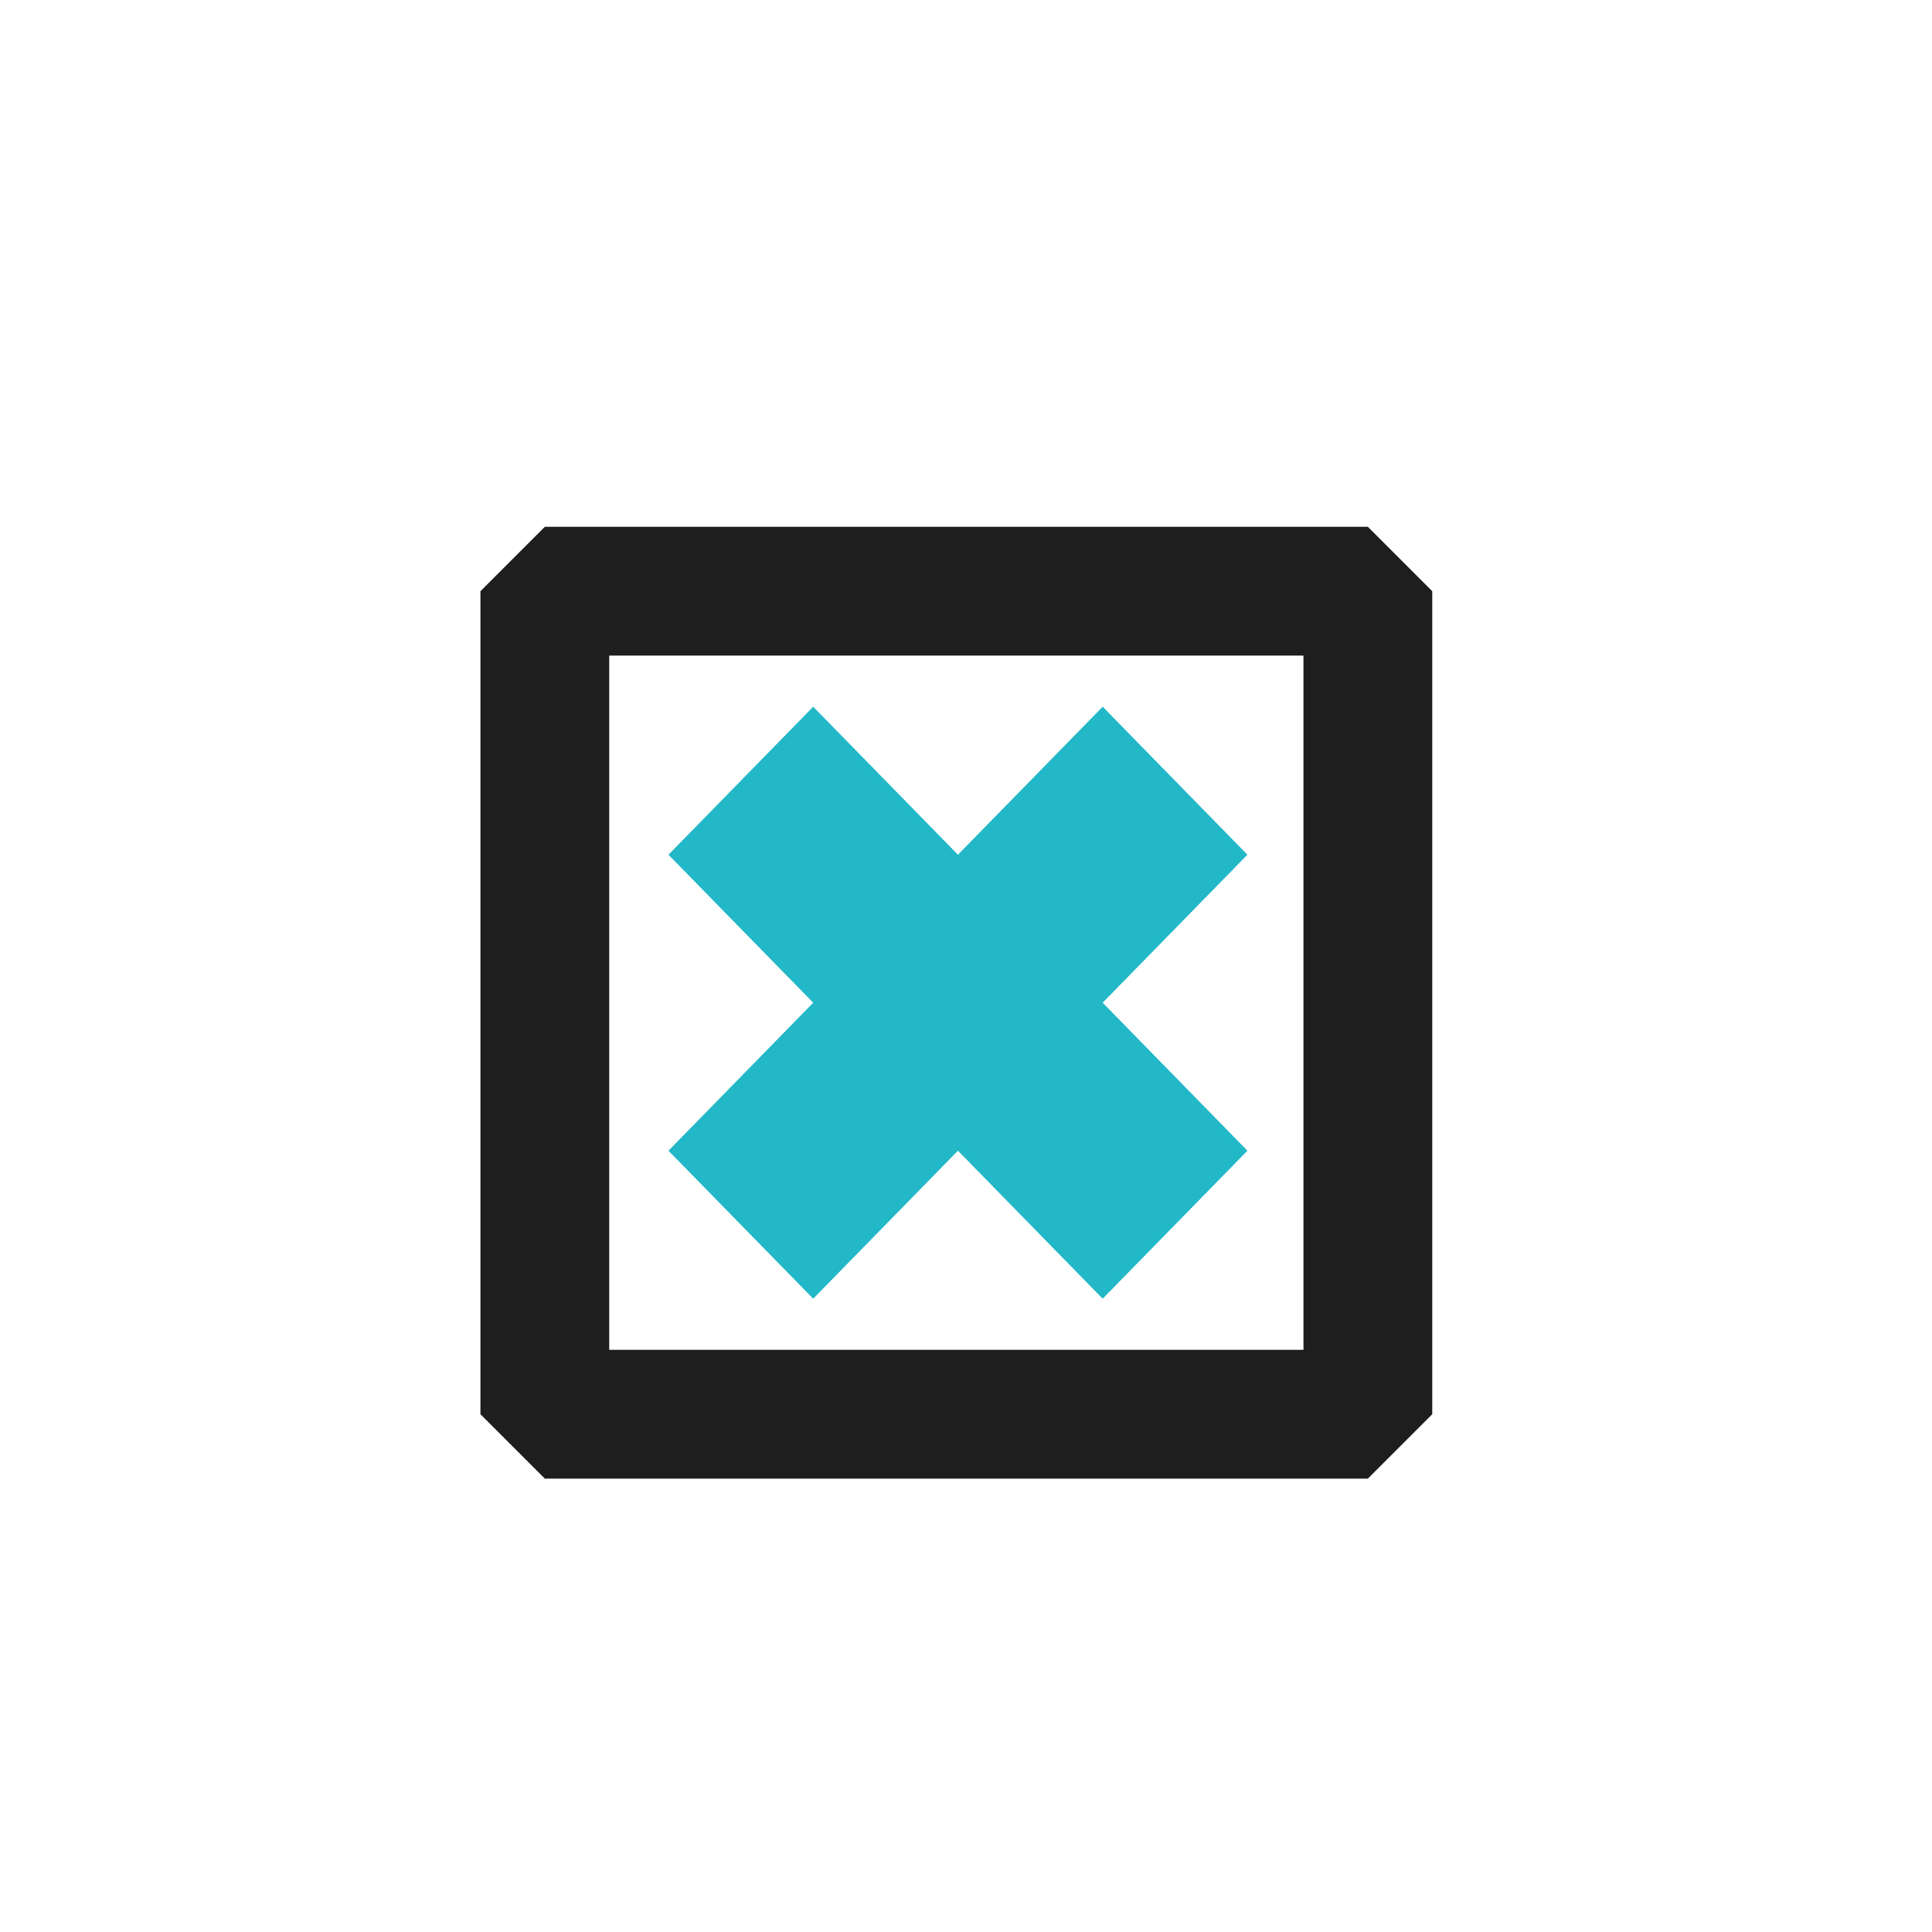
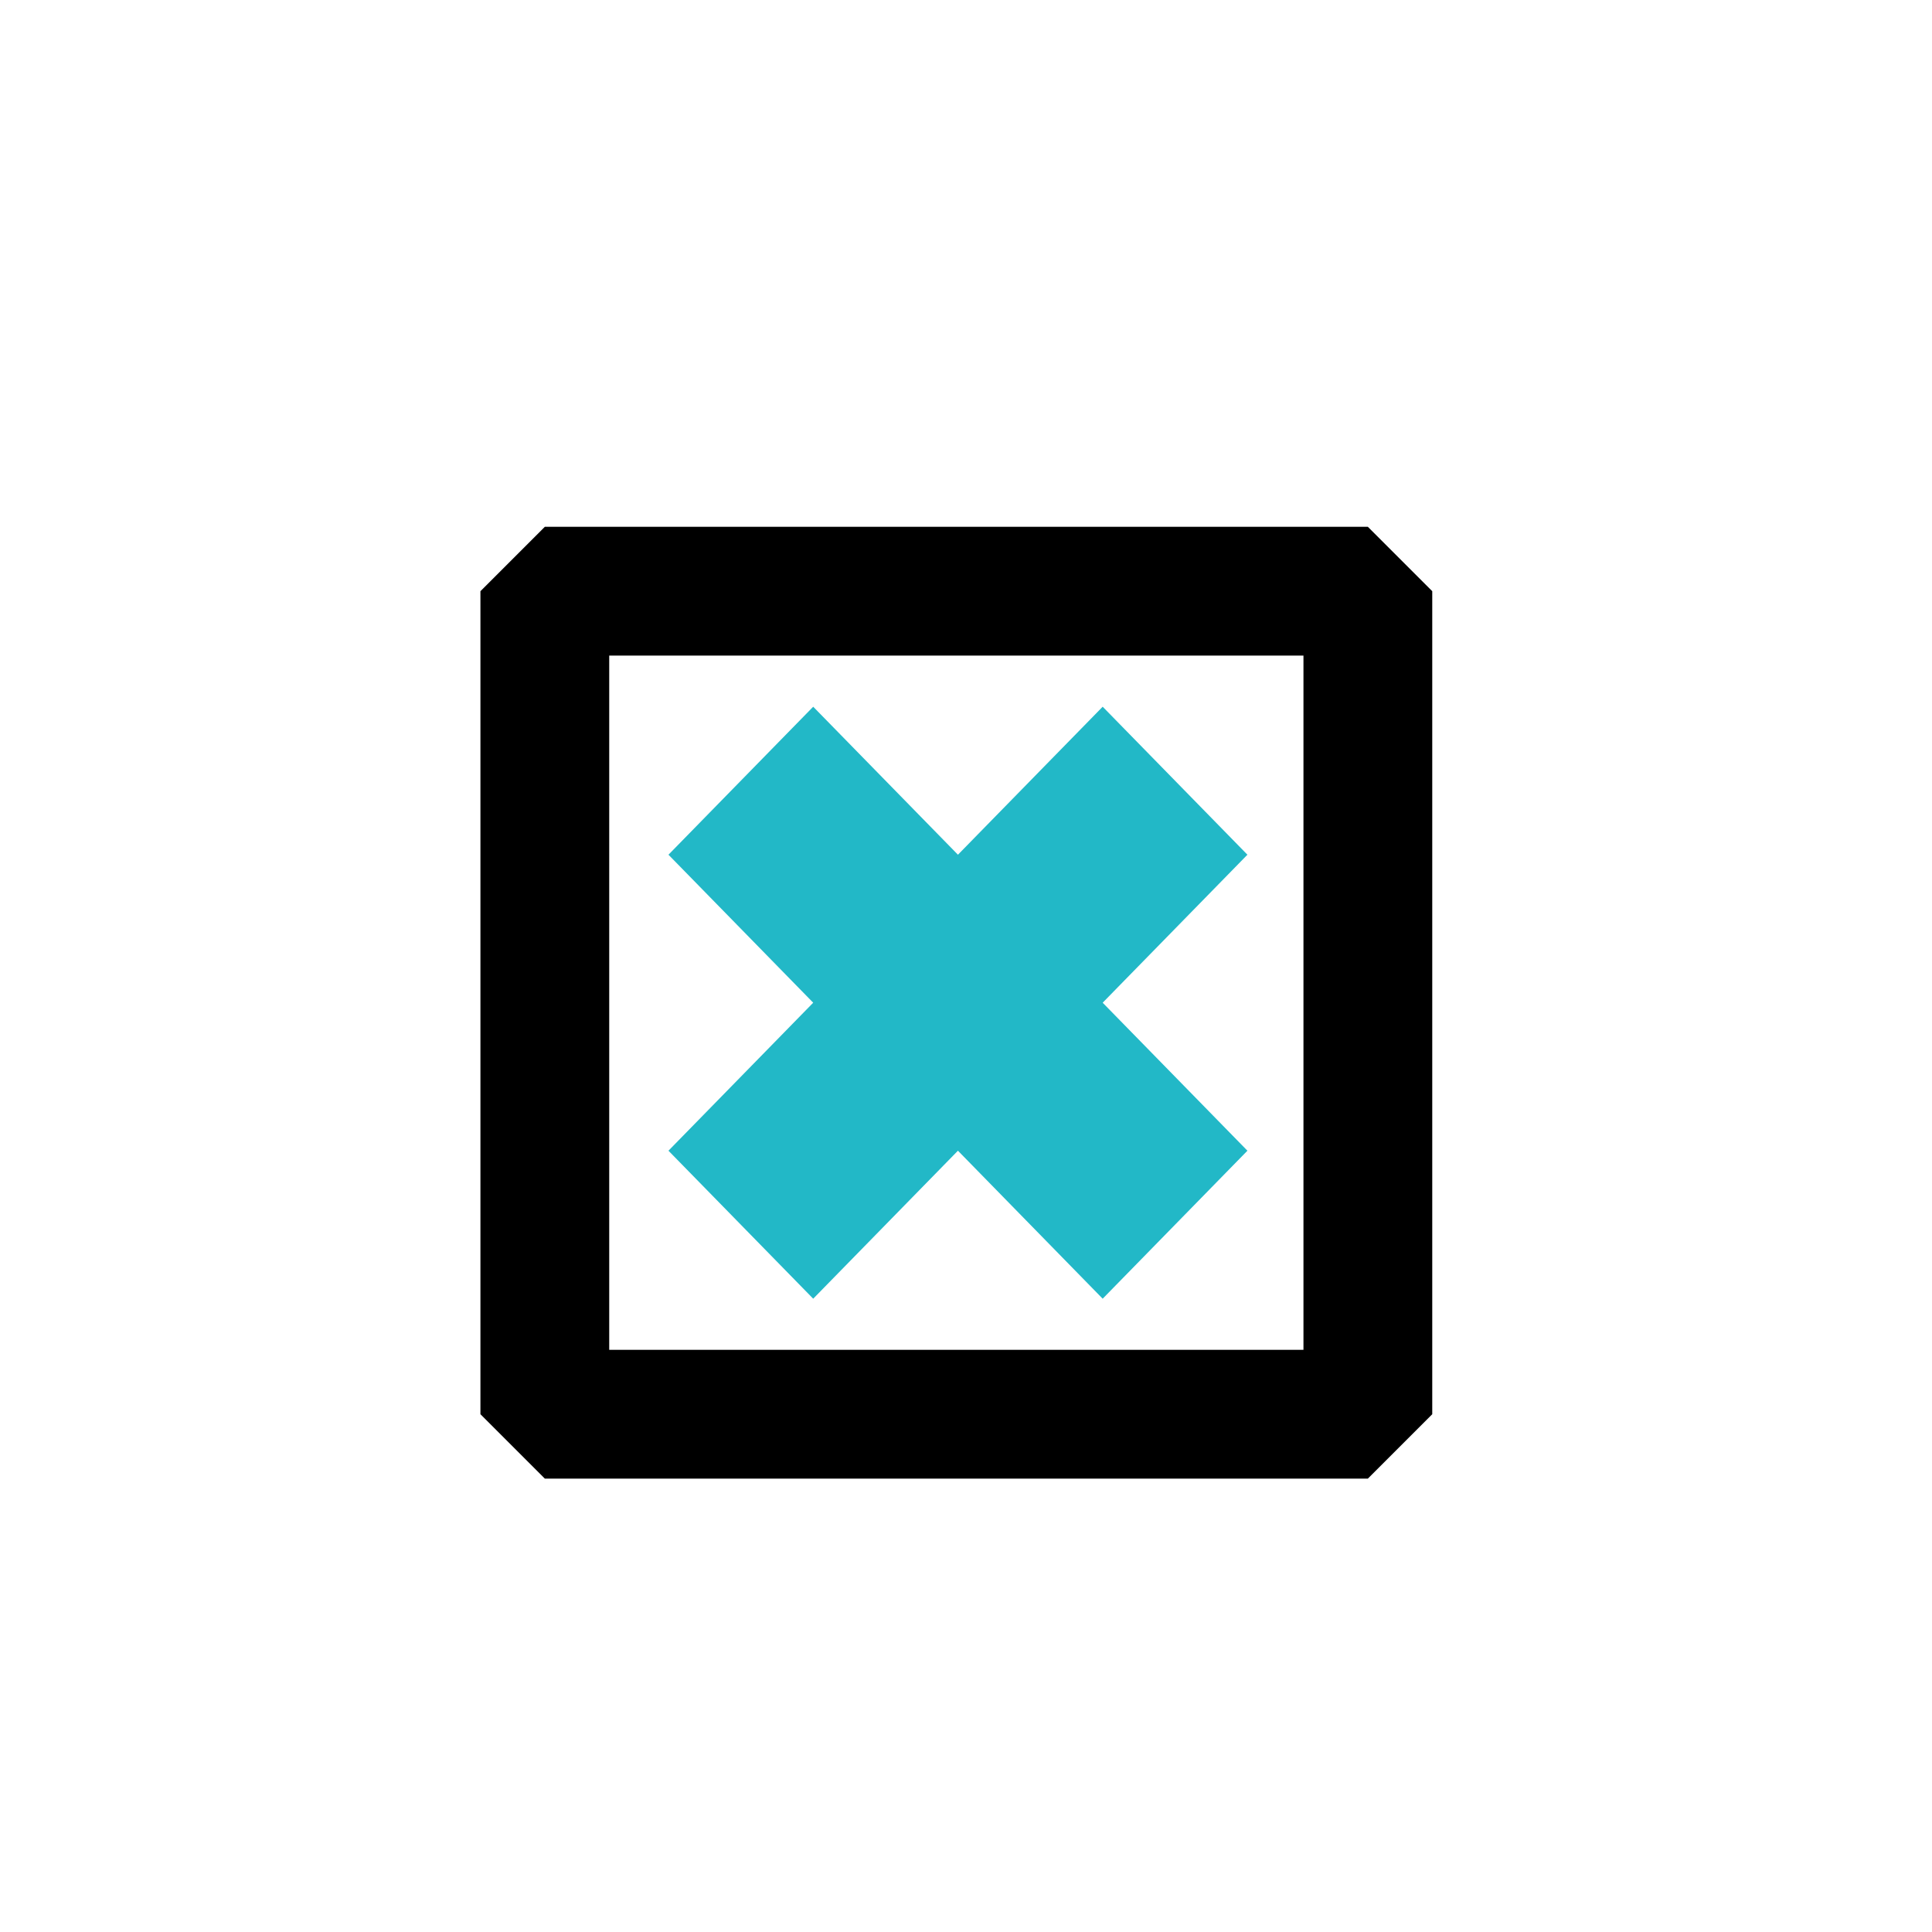
<svg xmlns="http://www.w3.org/2000/svg" width="100%" height="100%" viewBox="0 0 500 500" version="1.1" xml:space="preserve" style="fill-rule:evenodd;clip-rule:evenodd;stroke-linecap:square;stroke-linejoin:bevel;stroke-miterlimit:1.5;">
  <g>
-     <rect x="141" y="153" width="213" height="213" style="fill:none;stroke:#1e1e1e;stroke-width:33.33px;" />
+     <rect x="141" y="153" width="213" height="213" style="fill:none;stroke:#000;stroke-width:33.33px;" />
  </g>
  <path d="M210.456,336.103l-37.458,-38.301l37.458,-38.301l-37.458,-38.301l37.458,-38.301l37.458,38.301l37.458,-38.301l37.458,38.301l-37.458,38.301l37.458,38.301l-37.458,38.301l-37.458,-38.301l-37.458,38.301Z" style="fill:#22b8c7;" />
</svg>
